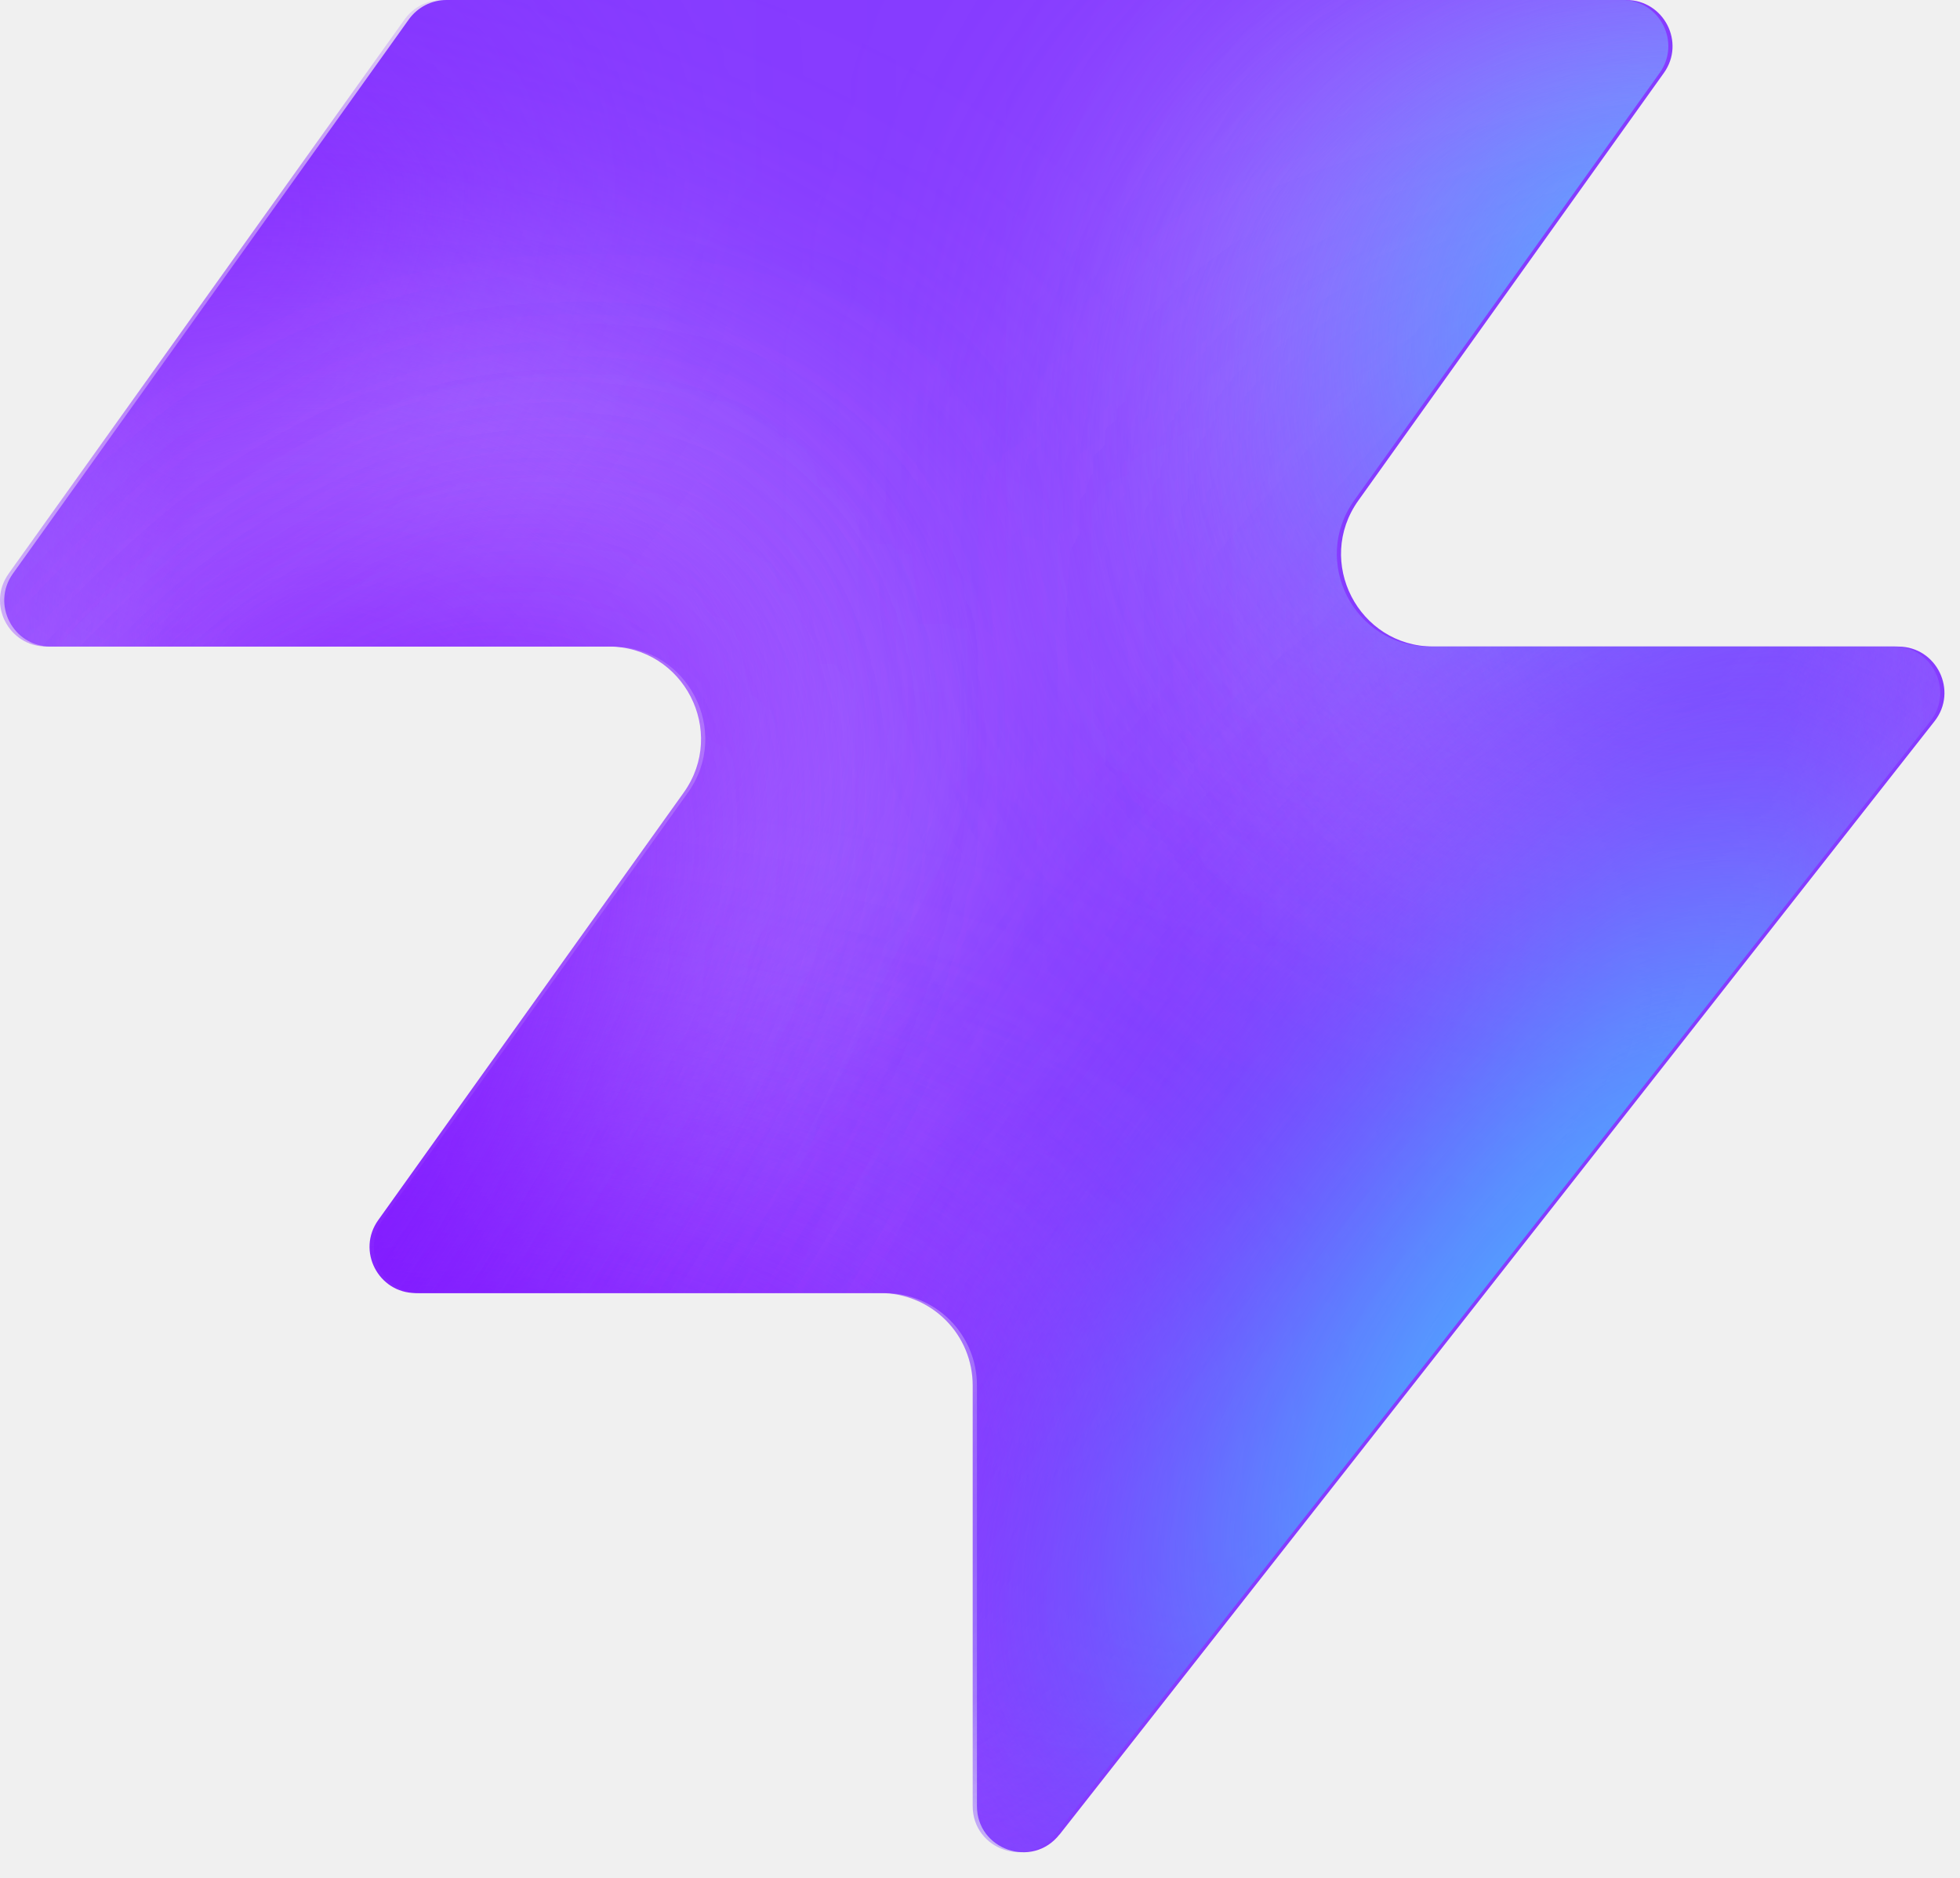
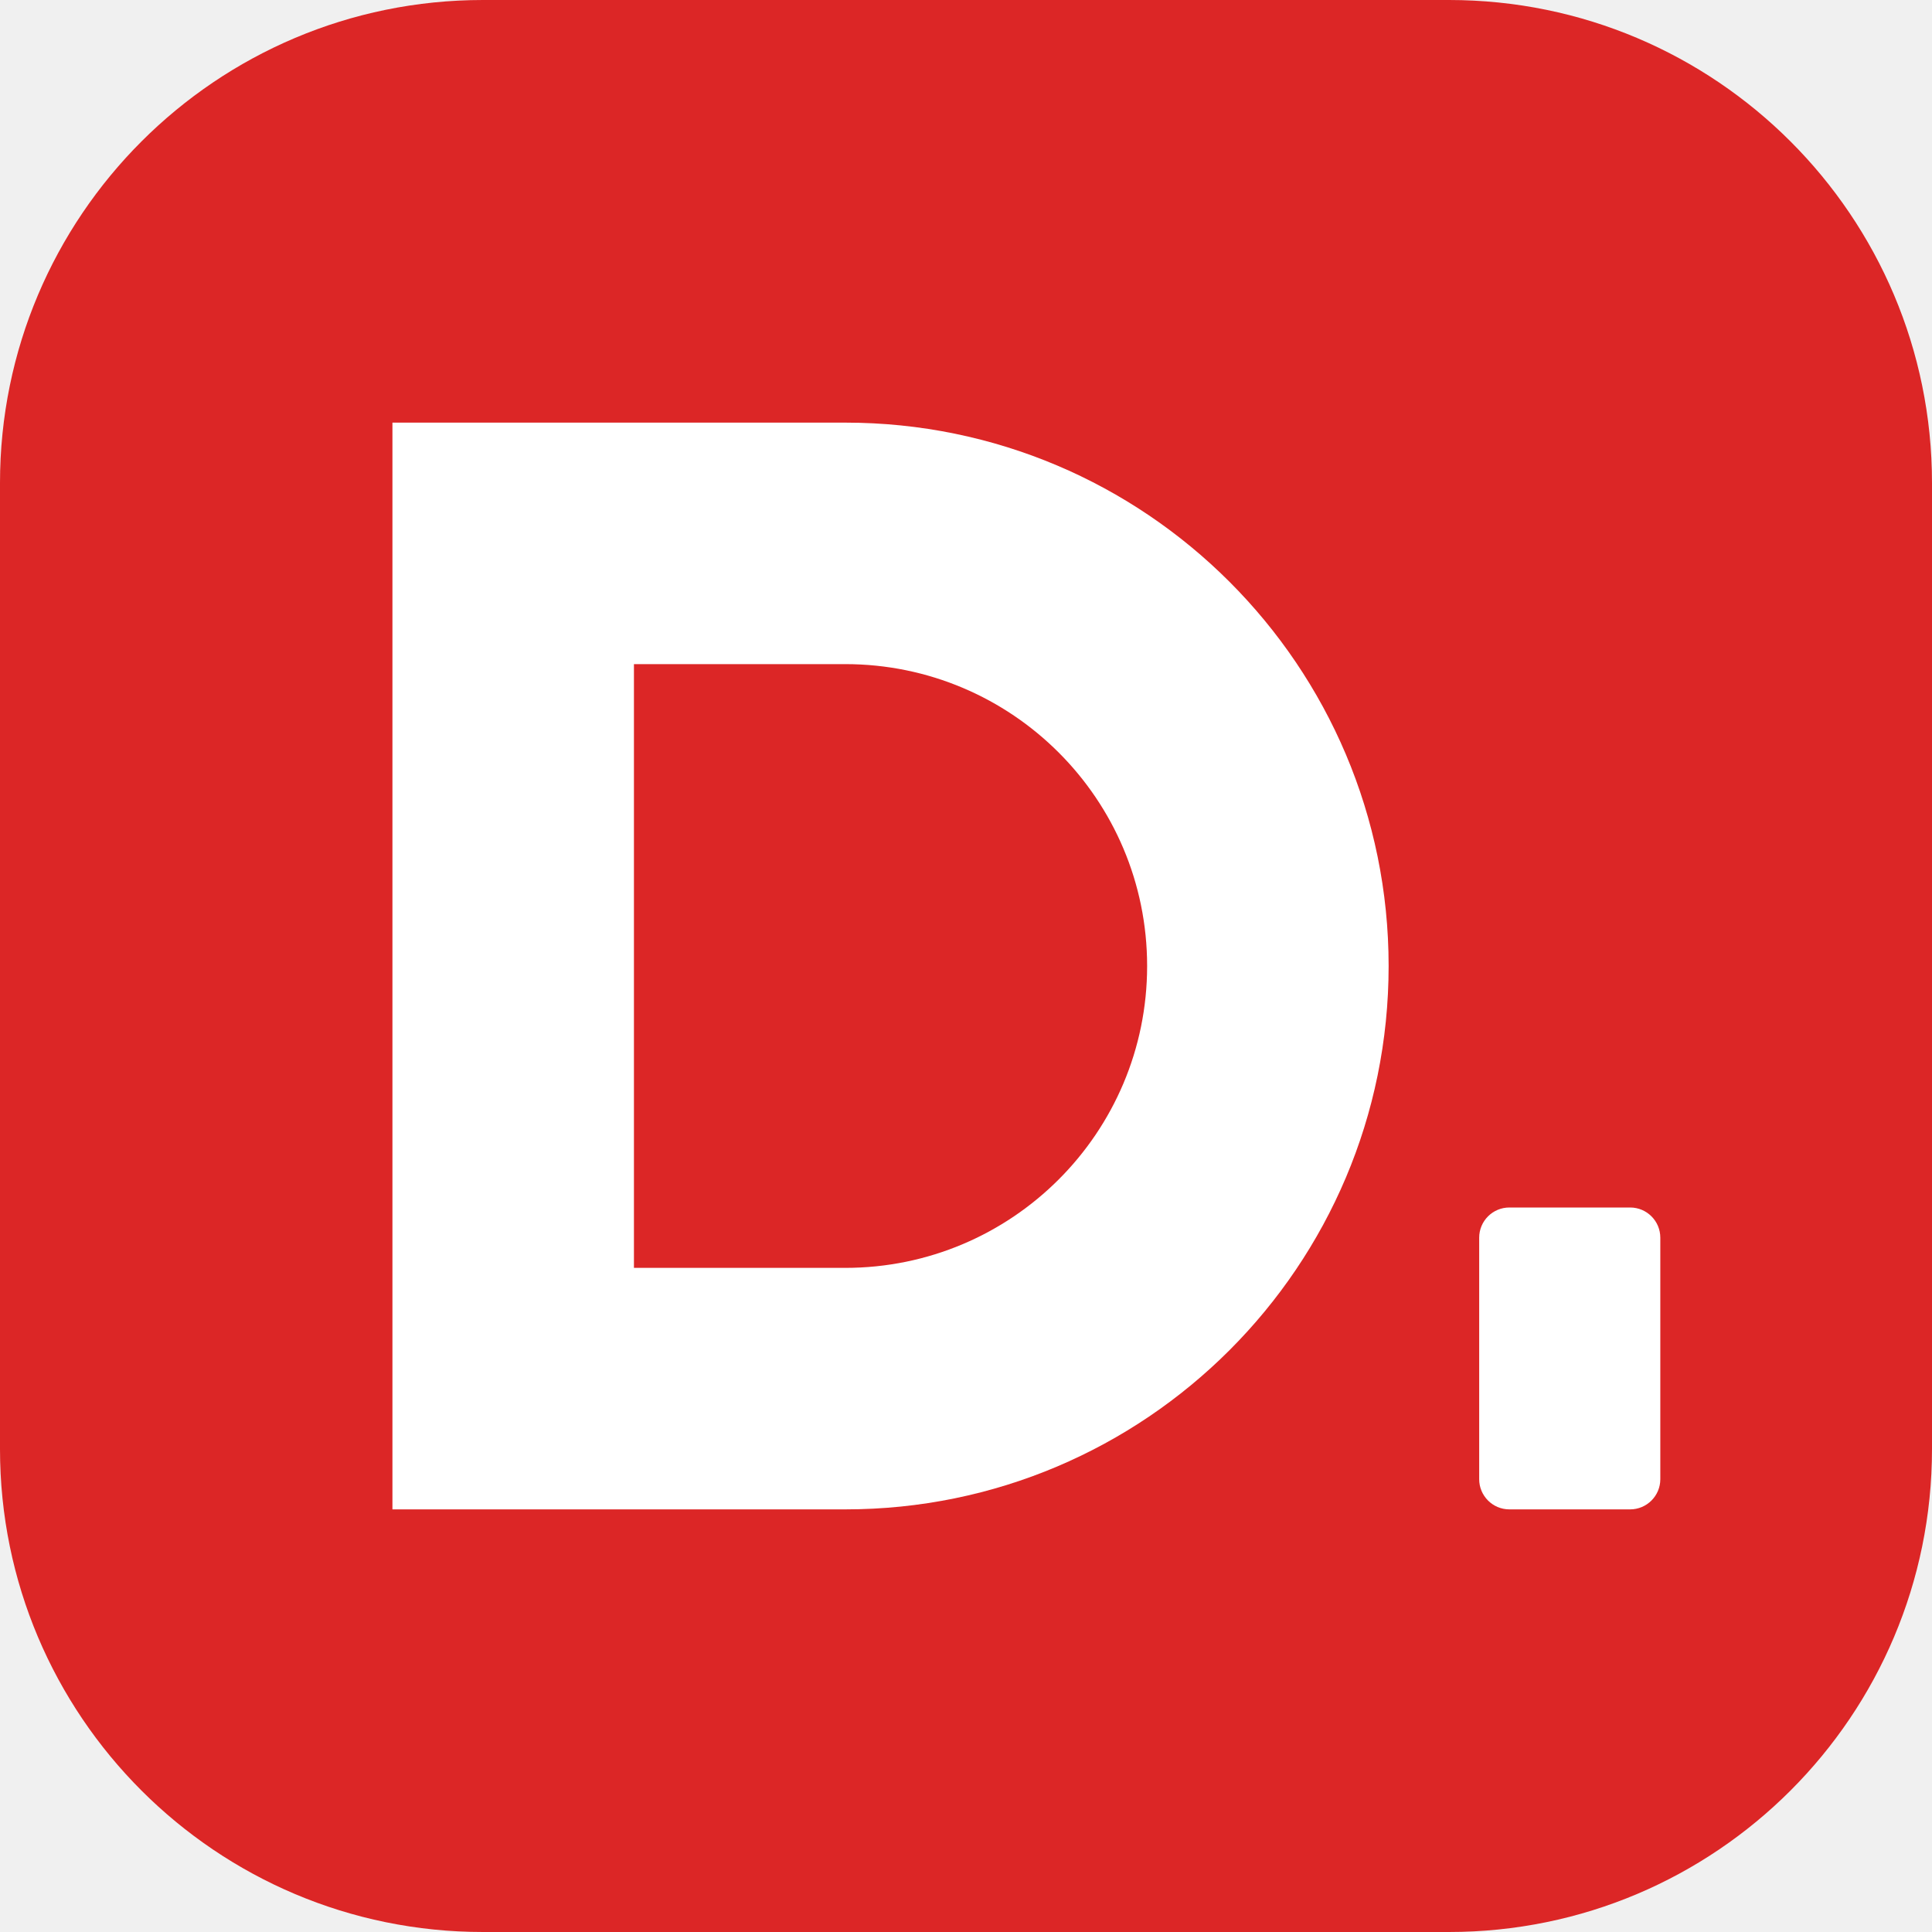
- <svg xmlns="http://www.w3.org/2000/svg" width="48" height="46" fill="none" viewBox="0 0 48 46">
-   <path fill="#863bff" d="M25.946 44.938c-.664.845-2.021.375-2.021-.698V33.937a2.26 2.26 0 0 0-2.262-2.262H10.287c-.92 0-1.456-1.04-.92-1.788l7.48-10.471c1.07-1.497 0-3.578-1.842-3.578H1.237c-.92 0-1.456-1.04-.92-1.788L10.013.474c.214-.297.556-.474.92-.474h28.894c.92 0 1.456 1.04.92 1.788l-7.48 10.471c-1.07 1.498 0 3.579 1.842 3.579h11.377c.943 0 1.473 1.088.89 1.83L25.947 44.94z" style="fill:#863bff;fill:color(display-p3 .525 .23 1);fill-opacity:1" />
-   <mask id="a" width="48" height="46" x="0" y="0" maskUnits="userSpaceOnUse" style="mask-type:alpha">
-     <path fill="#000" d="M25.842 44.938c-.664.844-2.021.375-2.021-.698V33.937a2.26 2.26 0 0 0-2.262-2.262H10.183c-.92 0-1.456-1.04-.92-1.788l7.48-10.471c1.07-1.498 0-3.579-1.842-3.579H1.133c-.92 0-1.456-1.04-.92-1.787L9.91.473c.214-.297.556-.474.92-.474h28.894c.92 0 1.456 1.04.92 1.788l-7.48 10.471c-1.07 1.498 0 3.578 1.842 3.578h11.377c.943 0 1.473 1.088.89 1.832L25.843 44.94z" style="fill:#000;fill-opacity:1" />
-   </mask>
-   <g mask="url(#a)">
-     <g filter="url(#b)">
-       <ellipse cx="5.508" cy="14.704" fill="#ede6ff" rx="5.508" ry="14.704" style="fill:#ede6ff;fill:color(display-p3 .927 .903 1);fill-opacity:1" transform="matrix(.00324 1 1 -.00324 -4.47 31.516)" />
-     </g>
-     <g filter="url(#c)">
-       <ellipse cx="10.399" cy="29.851" fill="#ede6ff" rx="10.399" ry="29.851" style="fill:#ede6ff;fill:color(display-p3 .927 .903 1);fill-opacity:1" transform="matrix(.00324 1 1 -.00324 -39.328 7.883)" />
-     </g>
-     <g filter="url(#d)">
-       <ellipse cx="5.508" cy="30.487" fill="#7e14ff" rx="5.508" ry="30.487" style="fill:#7e14ff;fill:color(display-p3 .492 .077 1);fill-opacity:1" transform="rotate(89.814 -25.913 -14.639)scale(1 -1)" />
-     </g>
-     <g filter="url(#e)">
-       <ellipse cx="5.508" cy="30.599" fill="#7e14ff" rx="5.508" ry="30.599" style="fill:#7e14ff;fill:color(display-p3 .492 .077 1);fill-opacity:1" transform="rotate(89.814 -32.644 -3.334)scale(1 -1)" />
-     </g>
-     <g filter="url(#f)">
-       <ellipse cx="5.508" cy="30.599" fill="#7e14ff" rx="5.508" ry="30.599" style="fill:#7e14ff;fill:color(display-p3 .492 .077 1);fill-opacity:1" transform="matrix(.00324 1 1 -.00324 -34.34 30.47)" />
-     </g>
-     <g filter="url(#g)">
-       <ellipse cx="14.072" cy="22.078" fill="#ede6ff" rx="14.072" ry="22.078" style="fill:#ede6ff;fill:color(display-p3 .927 .903 1);fill-opacity:1" transform="rotate(93.35 24.506 48.493)scale(-1 1)" />
-     </g>
-     <g filter="url(#h)">
-       <ellipse cx="3.47" cy="21.501" fill="#7e14ff" rx="3.47" ry="21.501" style="fill:#7e14ff;fill:color(display-p3 .492 .077 1);fill-opacity:1" transform="rotate(89.009 28.708 47.59)scale(-1 1)" />
-     </g>
-     <g filter="url(#i)">
-       <ellipse cx="3.47" cy="21.501" fill="#7e14ff" rx="3.47" ry="21.501" style="fill:#7e14ff;fill:color(display-p3 .492 .077 1);fill-opacity:1" transform="rotate(89.009 28.708 47.59)scale(-1 1)" />
-     </g>
-     <g filter="url(#j)">
-       <ellipse cx=".387" cy="8.972" fill="#7e14ff" rx="4.407" ry="29.108" style="fill:#7e14ff;fill:color(display-p3 .492 .077 1);fill-opacity:1" transform="rotate(39.51 .387 8.972)" />
-     </g>
-     <g filter="url(#k)">
-       <ellipse cx="47.523" cy="-6.092" fill="#7e14ff" rx="4.407" ry="29.108" style="fill:#7e14ff;fill:color(display-p3 .492 .077 1);fill-opacity:1" transform="rotate(37.892 47.523 -6.092)" />
-     </g>
-     <g filter="url(#l)">
-       <ellipse cx="41.412" cy="6.333" fill="#47bfff" rx="5.971" ry="9.665" style="fill:#47bfff;fill:color(display-p3 .28 .748 1);fill-opacity:1" transform="rotate(37.892 41.412 6.333)" />
-     </g>
-     <g filter="url(#m)">
-       <ellipse cx="-1.879" cy="38.332" fill="#7e14ff" rx="4.407" ry="29.108" style="fill:#7e14ff;fill:color(display-p3 .492 .077 1);fill-opacity:1" transform="rotate(37.892 -1.88 38.332)" />
-     </g>
-     <g filter="url(#n)">
-       <ellipse cx="-1.879" cy="38.332" fill="#7e14ff" rx="4.407" ry="29.108" style="fill:#7e14ff;fill:color(display-p3 .492 .077 1);fill-opacity:1" transform="rotate(37.892 -1.88 38.332)" />
-     </g>
-     <g filter="url(#o)">
-       <ellipse cx="35.651" cy="29.907" fill="#7e14ff" rx="4.407" ry="29.108" style="fill:#7e14ff;fill:color(display-p3 .492 .077 1);fill-opacity:1" transform="rotate(37.892 35.651 29.907)" />
-     </g>
-     <g filter="url(#p)">
-       <ellipse cx="38.418" cy="32.4" fill="#47bfff" rx="5.971" ry="15.297" style="fill:#47bfff;fill:color(display-p3 .28 .748 1);fill-opacity:1" transform="rotate(37.892 38.418 32.4)" />
-     </g>
-   </g>
-   <defs>
-     <filter id="b" width="60.045" height="41.654" x="-19.77" y="16.149" color-interpolation-filters="sRGB" filterUnits="userSpaceOnUse">
-       <feFlood flood-opacity="0" result="BackgroundImageFix" />
-       <feBlend in="SourceGraphic" in2="BackgroundImageFix" result="shape" />
-       <feGaussianBlur result="effect1_foregroundBlur_2002_17158" stdDeviation="7.659" />
-     </filter>
-     <filter id="c" width="90.34" height="51.437" x="-54.613" y="-7.533" color-interpolation-filters="sRGB" filterUnits="userSpaceOnUse">
-       <feFlood flood-opacity="0" result="BackgroundImageFix" />
-       <feBlend in="SourceGraphic" in2="BackgroundImageFix" result="shape" />
-       <feGaussianBlur result="effect1_foregroundBlur_2002_17158" stdDeviation="7.659" />
-     </filter>
-     <filter id="d" width="79.355" height="29.4" x="-49.64" y="2.03" color-interpolation-filters="sRGB" filterUnits="userSpaceOnUse">
-       <feFlood flood-opacity="0" result="BackgroundImageFix" />
-       <feBlend in="SourceGraphic" in2="BackgroundImageFix" result="shape" />
-       <feGaussianBlur result="effect1_foregroundBlur_2002_17158" stdDeviation="4.596" />
-     </filter>
-     <filter id="e" width="79.579" height="29.4" x="-45.045" y="20.029" color-interpolation-filters="sRGB" filterUnits="userSpaceOnUse">
-       <feFlood flood-opacity="0" result="BackgroundImageFix" />
-       <feBlend in="SourceGraphic" in2="BackgroundImageFix" result="shape" />
-       <feGaussianBlur result="effect1_foregroundBlur_2002_17158" stdDeviation="4.596" />
-     </filter>
-     <filter id="f" width="79.579" height="29.4" x="-43.513" y="21.178" color-interpolation-filters="sRGB" filterUnits="userSpaceOnUse">
-       <feFlood flood-opacity="0" result="BackgroundImageFix" />
-       <feBlend in="SourceGraphic" in2="BackgroundImageFix" result="shape" />
-       <feGaussianBlur result="effect1_foregroundBlur_2002_17158" stdDeviation="4.596" />
-     </filter>
-     <filter id="g" width="74.749" height="58.852" x="15.756" y="-17.901" color-interpolation-filters="sRGB" filterUnits="userSpaceOnUse">
-       <feFlood flood-opacity="0" result="BackgroundImageFix" />
-       <feBlend in="SourceGraphic" in2="BackgroundImageFix" result="shape" />
-       <feGaussianBlur result="effect1_foregroundBlur_2002_17158" stdDeviation="7.659" />
-     </filter>
-     <filter id="h" width="61.377" height="25.362" x="23.548" y="2.284" color-interpolation-filters="sRGB" filterUnits="userSpaceOnUse">
-       <feFlood flood-opacity="0" result="BackgroundImageFix" />
-       <feBlend in="SourceGraphic" in2="BackgroundImageFix" result="shape" />
-       <feGaussianBlur result="effect1_foregroundBlur_2002_17158" stdDeviation="4.596" />
-     </filter>
-     <filter id="i" width="61.377" height="25.362" x="23.548" y="2.284" color-interpolation-filters="sRGB" filterUnits="userSpaceOnUse">
-       <feFlood flood-opacity="0" result="BackgroundImageFix" />
-       <feBlend in="SourceGraphic" in2="BackgroundImageFix" result="shape" />
-       <feGaussianBlur result="effect1_foregroundBlur_2002_17158" stdDeviation="4.596" />
-     </filter>
-     <filter id="j" width="56.045" height="63.649" x="-27.636" y="-22.853" color-interpolation-filters="sRGB" filterUnits="userSpaceOnUse">
-       <feFlood flood-opacity="0" result="BackgroundImageFix" />
-       <feBlend in="SourceGraphic" in2="BackgroundImageFix" result="shape" />
-       <feGaussianBlur result="effect1_foregroundBlur_2002_17158" stdDeviation="4.596" />
-     </filter>
-     <filter id="k" width="54.814" height="64.646" x="20.116" y="-38.415" color-interpolation-filters="sRGB" filterUnits="userSpaceOnUse">
-       <feFlood flood-opacity="0" result="BackgroundImageFix" />
-       <feBlend in="SourceGraphic" in2="BackgroundImageFix" result="shape" />
-       <feGaussianBlur result="effect1_foregroundBlur_2002_17158" stdDeviation="4.596" />
-     </filter>
-     <filter id="l" width="33.541" height="35.313" x="24.641" y="-11.323" color-interpolation-filters="sRGB" filterUnits="userSpaceOnUse">
-       <feFlood flood-opacity="0" result="BackgroundImageFix" />
-       <feBlend in="SourceGraphic" in2="BackgroundImageFix" result="shape" />
-       <feGaussianBlur result="effect1_foregroundBlur_2002_17158" stdDeviation="4.596" />
-     </filter>
-     <filter id="m" width="54.814" height="64.646" x="-29.286" y="6.009" color-interpolation-filters="sRGB" filterUnits="userSpaceOnUse">
-       <feFlood flood-opacity="0" result="BackgroundImageFix" />
-       <feBlend in="SourceGraphic" in2="BackgroundImageFix" result="shape" />
-       <feGaussianBlur result="effect1_foregroundBlur_2002_17158" stdDeviation="4.596" />
-     </filter>
-     <filter id="n" width="54.814" height="64.646" x="-29.286" y="6.009" color-interpolation-filters="sRGB" filterUnits="userSpaceOnUse">
-       <feFlood flood-opacity="0" result="BackgroundImageFix" />
-       <feBlend in="SourceGraphic" in2="BackgroundImageFix" result="shape" />
-       <feGaussianBlur result="effect1_foregroundBlur_2002_17158" stdDeviation="4.596" />
-     </filter>
-     <filter id="o" width="54.814" height="64.646" x="8.244" y="-2.416" color-interpolation-filters="sRGB" filterUnits="userSpaceOnUse">
-       <feFlood flood-opacity="0" result="BackgroundImageFix" />
-       <feBlend in="SourceGraphic" in2="BackgroundImageFix" result="shape" />
-       <feGaussianBlur result="effect1_foregroundBlur_2002_17158" stdDeviation="4.596" />
-     </filter>
-     <filter id="p" width="39.409" height="43.623" x="18.713" y="10.588" color-interpolation-filters="sRGB" filterUnits="userSpaceOnUse">
-       <feFlood flood-opacity="0" result="BackgroundImageFix" />
-       <feBlend in="SourceGraphic" in2="BackgroundImageFix" result="shape" />
-       <feGaussianBlur result="effect1_foregroundBlur_2002_17158" stdDeviation="4.596" />
-     </filter>
-   </defs>
+ <svg xmlns="http://www.w3.org/2000/svg" viewBox="0 0 64 64">
+   <rect width="64" height="64" rx="16" fill="#DC2626" />
+   <path fill="#fff" fill-rule="evenodd" d="M13 14h15a18 18 0 0 1 0 36H13zM21 22v20h7a10 10 0 0 0 0-20z" />
+   <rect x="49" y="40" width="6" height="10" rx="1" fill="#fff" />
</svg>
